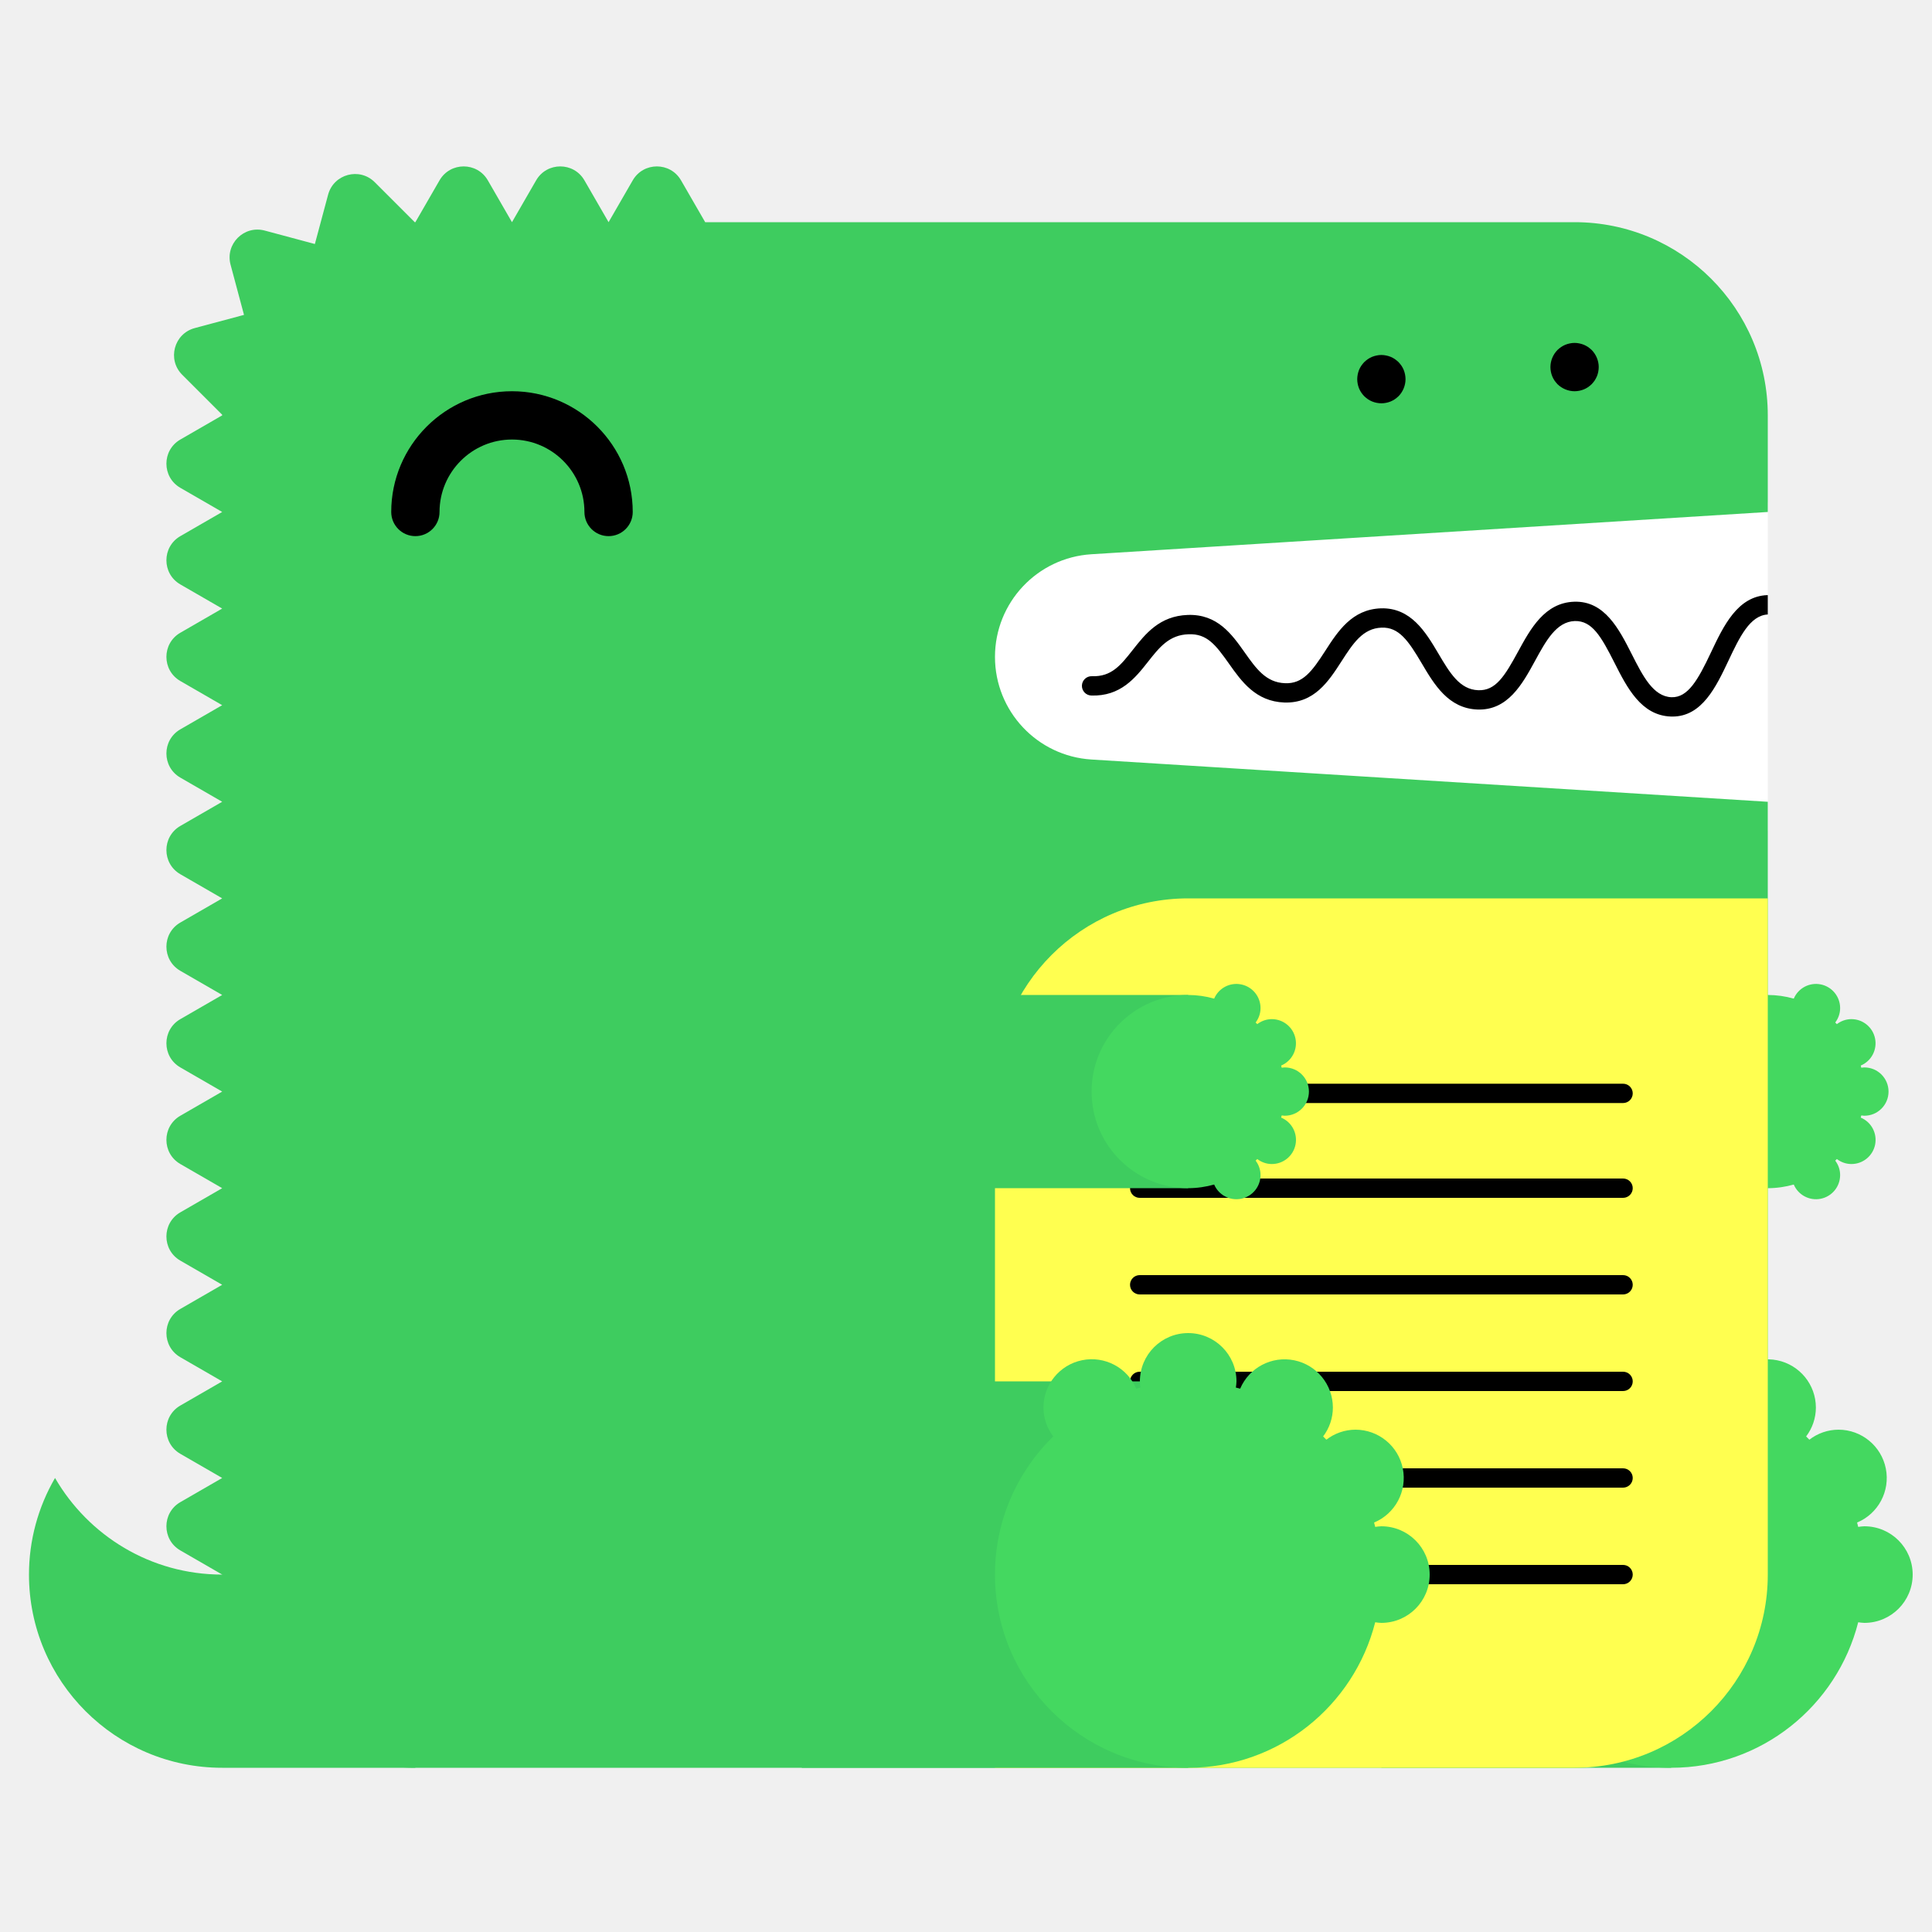
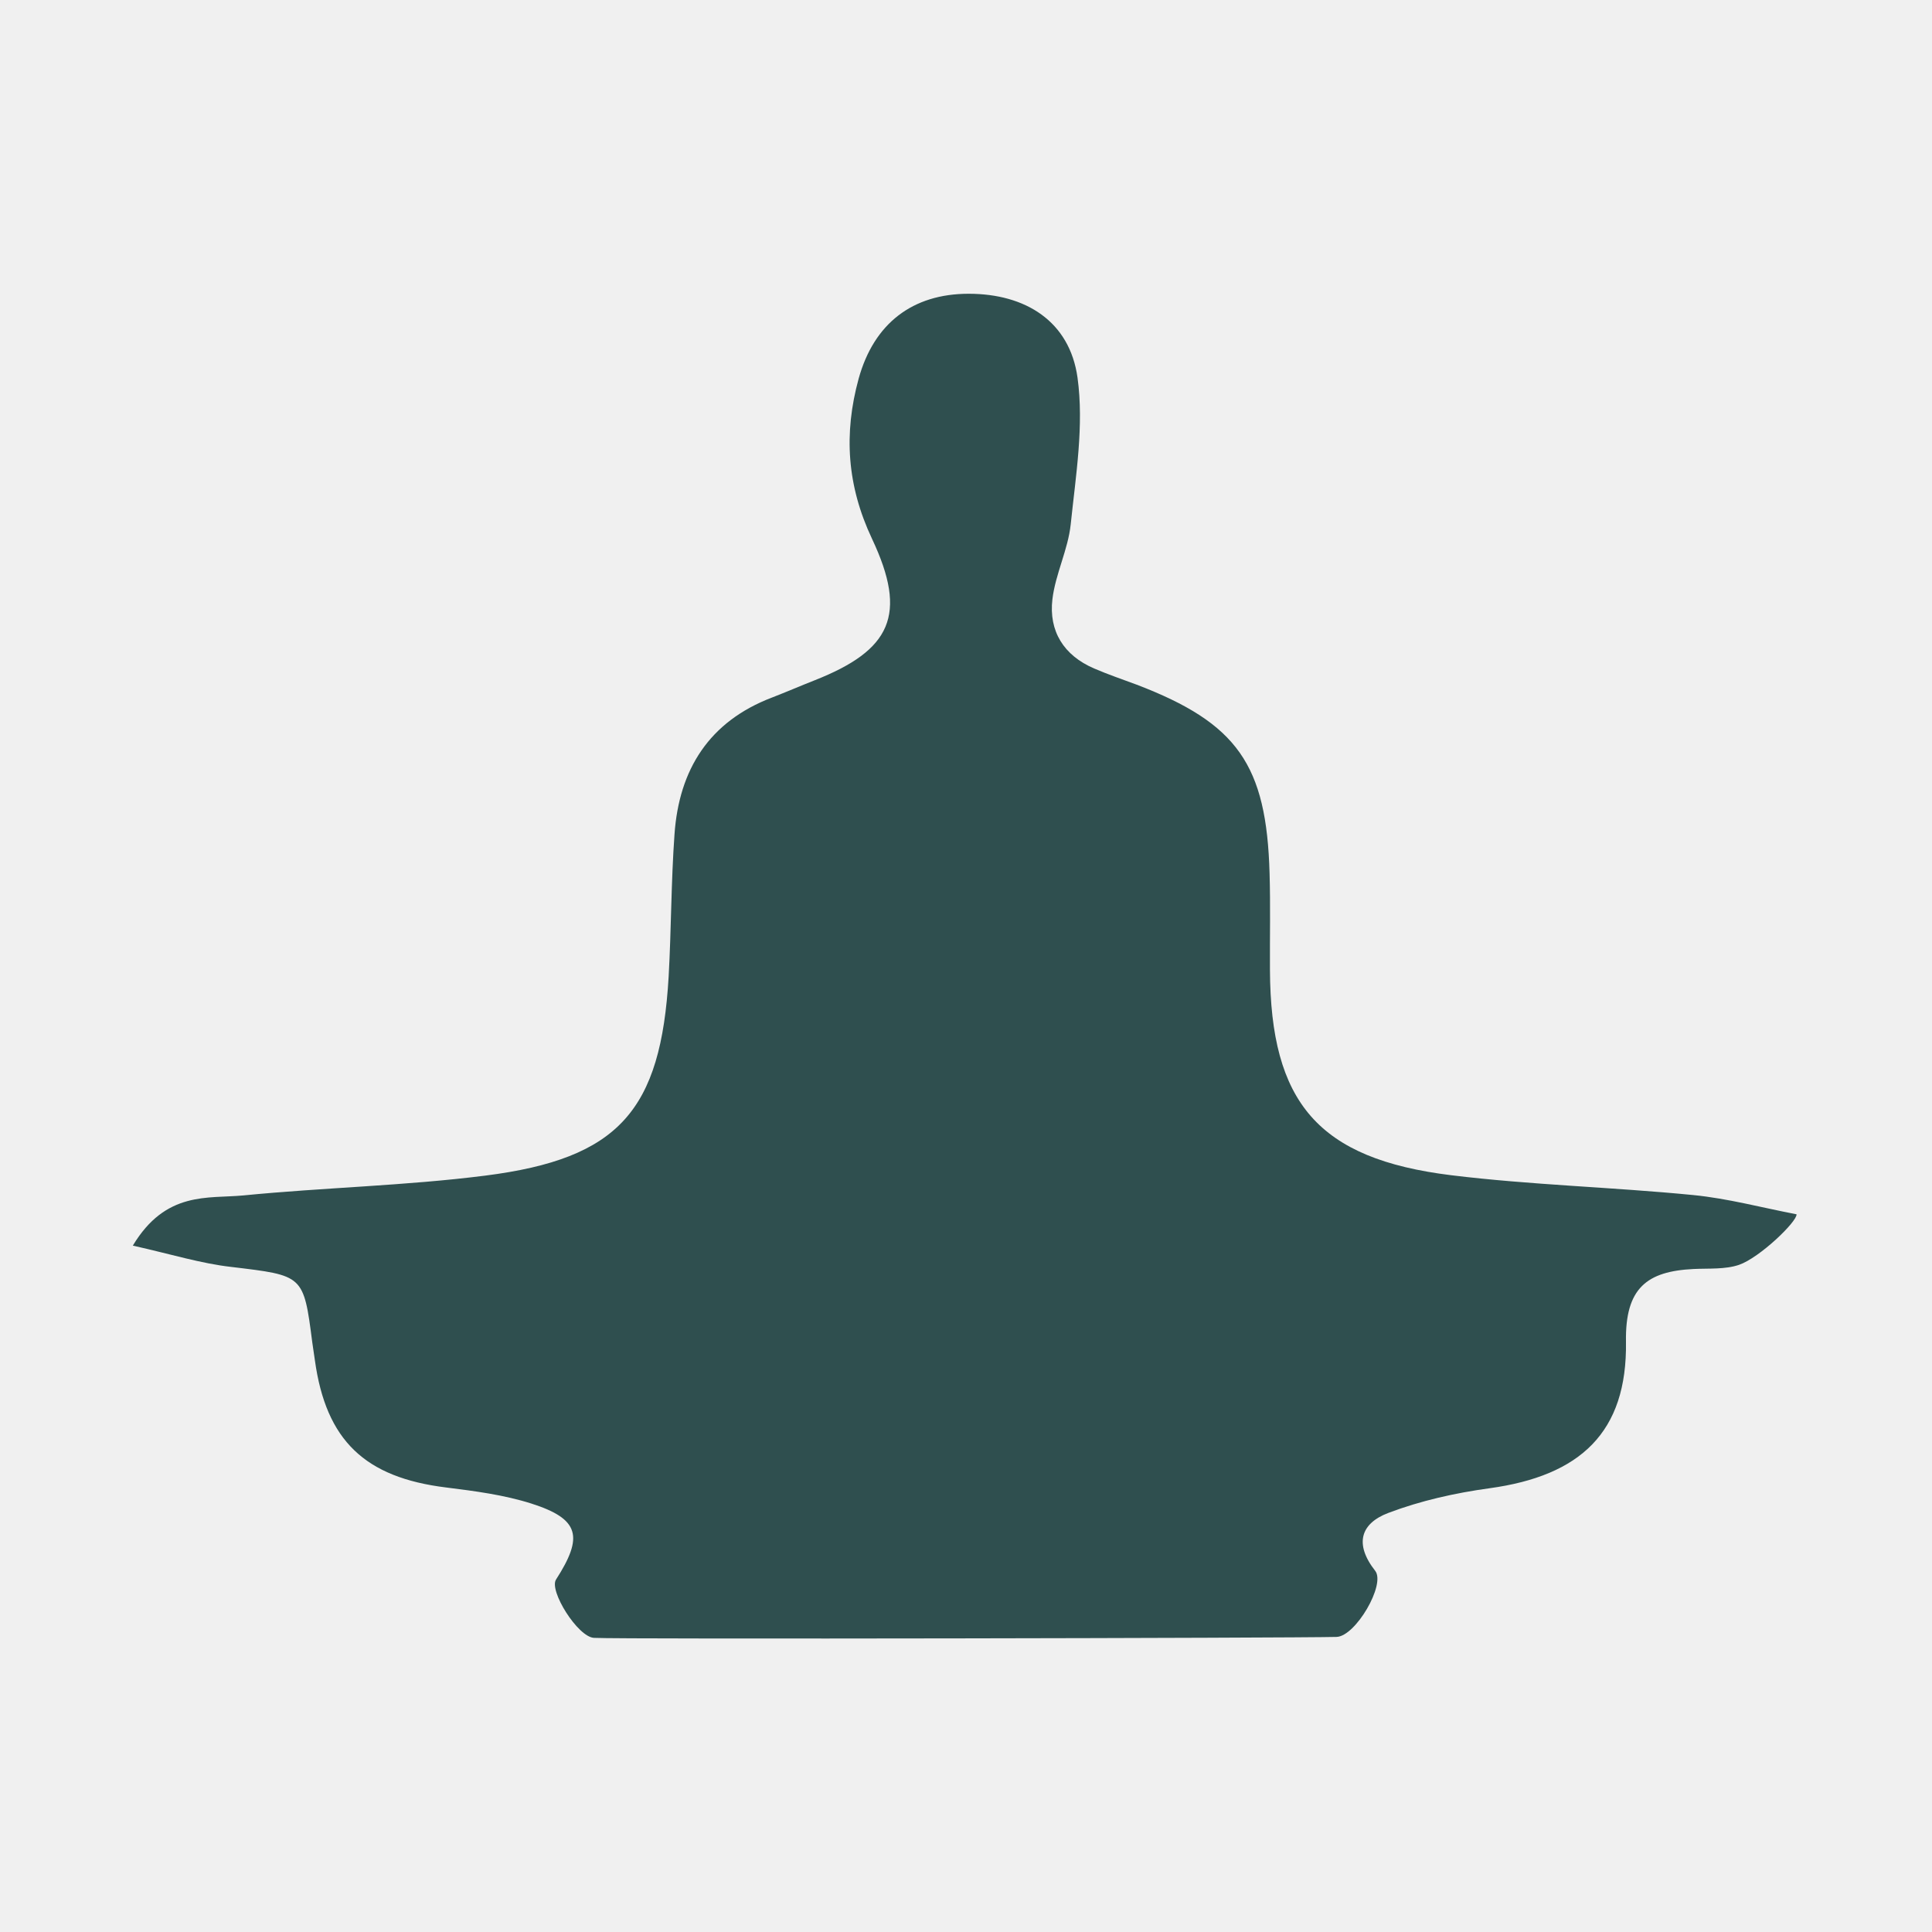
- <svg xmlns="http://www.w3.org/2000/svg" width="200" height="200" viewBox="0 0 200 200">
-   <g fill="none" fill-rule="evenodd">
-     <path fill="#FFF" d="M99 52h84v34H99z" />
-     <path d="M23 163c-7.398 0-13.843-4.027-17.303-10A19.886 19.886 0 0 0 3 163c0 11.046 8.954 20 20 20h20v-20H23z" fill="#3ECC5F" />
-     <path d="M112.98 57.376L183 53V43c0-11.046-8.954-20-20-20H73l-2.5-4.33c-1.112-1.925-3.889-1.925-5 0L63 23l-2.5-4.33c-1.111-1.925-3.889-1.925-5 0L53 23l-2.5-4.33c-1.111-1.925-3.889-1.925-5 0L43 23c-.022 0-.042.003-.065.003l-4.142-4.141c-1.57-1.571-4.252-.853-4.828 1.294l-1.369 5.104-5.192-1.392c-2.148-.575-4.111 1.389-3.535 3.536l1.39 5.193-5.102 1.367c-2.148.576-2.867 3.259-1.296 4.83l4.142 4.142c0 .021-.003.042-.003.064l-4.33 2.5c-1.925 1.111-1.925 3.889 0 5L23 53l-4.33 2.5c-1.925 1.111-1.925 3.889 0 5L23 63l-4.33 2.5c-1.925 1.111-1.925 3.889 0 5L23 73l-4.33 2.5c-1.925 1.111-1.925 3.889 0 5L23 83l-4.33 2.5c-1.925 1.111-1.925 3.889 0 5L23 93l-4.33 2.5c-1.925 1.111-1.925 3.889 0 5L23 103l-4.33 2.5c-1.925 1.111-1.925 3.889 0 5L23 113l-4.33 2.5c-1.925 1.111-1.925 3.889 0 5L23 123l-4.33 2.5c-1.925 1.111-1.925 3.889 0 5L23 133l-4.33 2.5c-1.925 1.111-1.925 3.889 0 5L23 143l-4.33 2.5c-1.925 1.111-1.925 3.889 0 5L23 153l-4.33 2.5c-1.925 1.111-1.925 3.889 0 5L23 163c0 11.046 8.954 20 20 20h120c11.046 0 20-8.954 20-20V83l-70.02-4.376A10.645 10.645 0 0 1 103 68c0-5.621 4.37-10.273 9.98-10.624" fill="#3ECC5F" />
-     <path fill="#3ECC5F" d="M143 183h30v-40h-30z" />
-     <path d="M193 158c-.219 0-.428.037-.639.064-.038-.15-.074-.301-.116-.451A5 5 0 0 0 190.32 148a4.96 4.96 0 0 0-3.016 1.036 26.531 26.531 0 0 0-.335-.336 4.955 4.955 0 0 0 1.011-2.987 5 5 0 0 0-9.599-1.959c-.148-.042-.297-.077-.445-.115.027-.211.064-.42.064-.639a5 5 0 0 0-5-5 5 5 0 0 0-5 5c0 .219.037.428.064.639-.148.038-.297.073-.445.115a4.998 4.998 0 0 0-9.599 1.959c0 1.125.384 2.151 1.011 2.987-3.717 3.632-6.031 8.693-6.031 14.3 0 11.046 8.954 20 20 20 9.339 0 17.16-6.41 19.361-15.064.211.027.42.064.639.064a5 5 0 0 0 5-5 5 5 0 0 0-5-5" fill="#44D860" />
-     <path fill="#3ECC5F" d="M153 123h30v-20h-30z" />
-     <path d="M193 115.5a2.5 2.5 0 1 0 0-5c-.109 0-.214.019-.319.032-.02-.075-.037-.15-.058-.225a2.501 2.501 0 0 0-.963-4.807c-.569 0-1.088.197-1.508.518a6.653 6.653 0 0 0-.168-.168c.314-.417.506-.931.506-1.494a2.5 2.5 0 0 0-4.8-.979A9.987 9.987 0 0 0 183 103c-5.522 0-10 4.478-10 10s4.478 10 10 10c.934 0 1.833-.138 2.69-.377a2.5 2.5 0 0 0 4.8-.979c0-.563-.192-1.077-.506-1.494.057-.055.113-.111.168-.168.42.321.939.518 1.508.518a2.5 2.5 0 0 0 .963-4.807c.021-.074.038-.15.058-.225.105.013.21.032.319.032" fill="#44D860" />
-     <path d="M63 55.5a2.5 2.5 0 0 1-2.5-2.5c0-4.136-3.364-7.5-7.5-7.5s-7.5 3.364-7.5 7.5a2.5 2.5 0 1 1-5 0c0-6.893 5.607-12.5 12.5-12.5S65.5 46.107 65.5 53a2.5 2.5 0 0 1-2.5 2.5" fill="#000" />
-     <path d="M103 183h60c11.046 0 20-8.954 20-20V93h-60c-11.046 0-20 8.954-20 20v70z" fill="#FFFF50" />
-     <path d="M168.02 124h-50.04a1 1 0 1 1 0-2h50.04a1 1 0 1 1 0 2m0 20h-50.04a1 1 0 1 1 0-2h50.04a1 1 0 1 1 0 2m0 20h-50.04a1 1 0 1 1 0-2h50.04a1 1 0 1 1 0 2m0-49.814h-50.04a1 1 0 1 1 0-2h50.04a1 1 0 1 1 0 2m0 19.814h-50.04a1 1 0 1 1 0-2h50.04a1 1 0 1 1 0 2m0 20h-50.04a1 1 0 1 1 0-2h50.04a1 1 0 1 1 0 2M183 61.611c-.012 0-.022-.006-.034-.005-3.09.105-4.552 3.196-5.842 5.923-1.346 2.85-2.387 4.703-4.093 4.647-1.889-.068-2.969-2.202-4.113-4.46-1.314-2.594-2.814-5.536-5.963-5.426-3.046.104-4.513 2.794-5.807 5.167-1.377 2.528-2.314 4.065-4.121 3.994-1.927-.07-2.951-1.805-4.136-3.813-1.321-2.236-2.848-4.75-5.936-4.664-2.994.103-4.465 2.385-5.763 4.4-1.373 2.13-2.335 3.428-4.165 3.351-1.973-.07-2.992-1.51-4.171-3.177-1.324-1.873-2.816-3.993-5.895-3.89-2.928.1-4.399 1.97-5.696 3.618-1.232 1.564-2.194 2.802-4.229 2.724a1 1 0 0 0-.072 2c3.017.101 4.545-1.8 5.872-3.487 1.177-1.496 2.193-2.787 4.193-2.855 1.926-.082 2.829 1.115 4.195 3.045 1.297 1.834 2.769 3.914 5.731 4.021 3.103.104 4.596-2.215 5.918-4.267 1.182-1.834 2.202-3.417 4.15-3.484 1.793-.067 2.769 1.35 4.145 3.681 1.297 2.197 2.766 4.686 5.787 4.796 3.125.108 4.634-2.62 5.949-5.035 1.139-2.088 2.214-4.06 4.119-4.126 1.793-.042 2.728 1.595 4.111 4.33 1.292 2.553 2.757 5.445 5.825 5.556l.169.003c3.064 0 4.518-3.075 5.805-5.794 1.139-2.41 2.217-4.68 4.067-4.773v-2z" fill="#000" />
-     <path fill="#3ECC5F" d="M83 183h40v-40H83z" />
-     <path d="M143 158c-.219 0-.428.037-.639.064-.038-.15-.074-.301-.116-.451A5 5 0 0 0 140.32 148a4.96 4.96 0 0 0-3.016 1.036 26.531 26.531 0 0 0-.335-.336 4.955 4.955 0 0 0 1.011-2.987 5 5 0 0 0-9.599-1.959c-.148-.042-.297-.077-.445-.115.027-.211.064-.42.064-.639a5 5 0 0 0-5-5 5 5 0 0 0-5 5c0 .219.037.428.064.639-.148.038-.297.073-.445.115a4.998 4.998 0 0 0-9.599 1.959c0 1.125.384 2.151 1.011 2.987-3.717 3.632-6.031 8.693-6.031 14.3 0 11.046 8.954 20 20 20 9.339 0 17.16-6.41 19.361-15.064.211.027.42.064.639.064a5 5 0 0 0 5-5 5 5 0 0 0-5-5" fill="#44D860" />
-     <path fill="#3ECC5F" d="M83 123h40v-20H83z" />
-     <path d="M133 115.5a2.5 2.5 0 1 0 0-5c-.109 0-.214.019-.319.032-.02-.075-.037-.15-.058-.225a2.501 2.501 0 0 0-.963-4.807c-.569 0-1.088.197-1.508.518a6.653 6.653 0 0 0-.168-.168c.314-.417.506-.931.506-1.494a2.5 2.5 0 0 0-4.8-.979A9.987 9.987 0 0 0 123 103c-5.522 0-10 4.478-10 10s4.478 10 10 10c.934 0 1.833-.138 2.69-.377a2.5 2.5 0 0 0 4.8-.979c0-.563-.192-1.077-.506-1.494.057-.055.113-.111.168-.168.42.321.939.518 1.508.518a2.5 2.5 0 0 0 .963-4.807c.021-.074.038-.15.058-.225.105.013.21.032.319.032" fill="#44D860" />
-     <path d="M143 41.75c-.16 0-.33-.02-.49-.05a2.52 2.52 0 0 1-.47-.14c-.15-.06-.29-.14-.431-.23-.13-.09-.259-.2-.38-.31-.109-.12-.219-.24-.309-.38s-.17-.28-.231-.43a2.619 2.619 0 0 1-.189-.96c0-.16.02-.33.05-.49.03-.16.08-.31.139-.47.061-.15.141-.29.231-.43.09-.13.2-.26.309-.38.121-.11.25-.22.38-.31.141-.09.281-.17.431-.23.149-.06.31-.11.47-.14.32-.07.65-.07.98 0 .159.03.32.08.47.14.149.06.29.14.43.23.13.09.259.2.38.31.11.12.22.25.31.38.09.14.17.28.23.43.06.16.11.31.14.47.029.16.05.33.05.49 0 .66-.271 1.31-.73 1.77-.121.11-.25.22-.38.31-.14.09-.281.17-.43.23a2.565 2.565 0 0 1-.96.19m20-1.25c-.66 0-1.3-.27-1.771-.73a3.802 3.802 0 0 1-.309-.38c-.09-.14-.17-.28-.231-.43a2.619 2.619 0 0 1-.189-.96c0-.66.27-1.3.729-1.77.121-.11.25-.22.38-.31.141-.09.281-.17.431-.23.149-.06.31-.11.47-.14.32-.07.66-.07.98 0 .159.03.32.08.47.14.149.06.29.14.43.23.13.09.259.2.38.31.459.47.73 1.11.73 1.77 0 .16-.021.33-.05.49-.03.16-.08.32-.14.47-.07.15-.14.29-.23.43-.09.13-.2.26-.31.38-.121.11-.25.22-.38.31-.14.09-.281.17-.43.23a2.565 2.565 0 0 1-.96.19" fill="#000" />
-   </g>
+ <svg xmlns="http://www.w3.org/2000/svg" t="1657901972658" class="icon" viewBox="0 0 1024 1024" version="1.1" p-id="617" width="200" height="200">
+   <defs>
+     <style type="text/css">@font-face { font-family: feedback-iconfont; src: url("//at.alicdn.com/t/font_1031158_u69w8yhxdu.woff2?t=1630033759944") format("woff2"), url("//at.alicdn.com/t/font_1031158_u69w8yhxdu.woff?t=1630033759944") format("woff"), url("//at.alicdn.com/t/font_1031158_u69w8yhxdu.ttf?t=1630033759944") format("truetype"); }
+ </style>
+   </defs>
+   <path d="M70.4 660.2c17.5-29.1 39.7-24.8 58.6-26.6 42.7-4.2 85.7-5.1 128.2-10.5 70.8-9 93.1-34.4 97.2-105.6 1.4-25.1 1.3-50.2 3.1-75.3 2.4-34.4 18.4-59.8 51.7-72.5 7.5-2.9 14.9-6.1 22.5-9.1 40.6-16 49.5-34.7 30.5-75-13.3-28.2-15.1-55.7-7.1-84.9 8.1-29.3 28.6-45 58.3-45 30.2 0 53.5 14.6 57.7 44.4 3.5 25.3-0.9 51.9-3.6 77.8-1.4 13.4-8.1 26.3-9.7 39.7-2 16.9 6 29.8 22.1 36.7 7.4 3.2 15.1 5.8 22.6 8.6 53.3 20.4 68.8 42.4 70.4 100 0.5 17 0.1 34 0.2 51.1 0.3 70.4 25.5 100.2 96.1 108.9 42.5 5.2 85.5 6.3 128.2 10.5 18.4 1.8 36.5 6.7 54.8 10.2 0.4 3.8-19.5 23-30.5 26.8-7.4 2.5-16 1.8-24.1 2.2-24.6 1.2-36.3 10-35.8 38.6 0.7 48-24.2 71-72.3 77.6-18.2 2.5-36.6 6.6-53.7 13.1-14.5 5.5-18.2 16.3-6.9 30.7 5.6 7.2-10.4 34.7-20.5 35-22.6 0.6-380 1.3-393.6 0.5-8.6-0.5-23.9-25-20.1-30.9 14.6-22.7 12.6-32.1-13.1-40.3-14.5-4.6-29.9-6.6-45.1-8.5-43.1-5.3-63.7-24.9-69.6-67.4-0.4-3.2-1-6.4-1.4-9.6-4.6-35.8-4.7-35.3-42.9-39.9-16-1.8-31.7-6.7-52.2-11.3z" fill="#2F4F4F" p-id="618" />
</svg>
